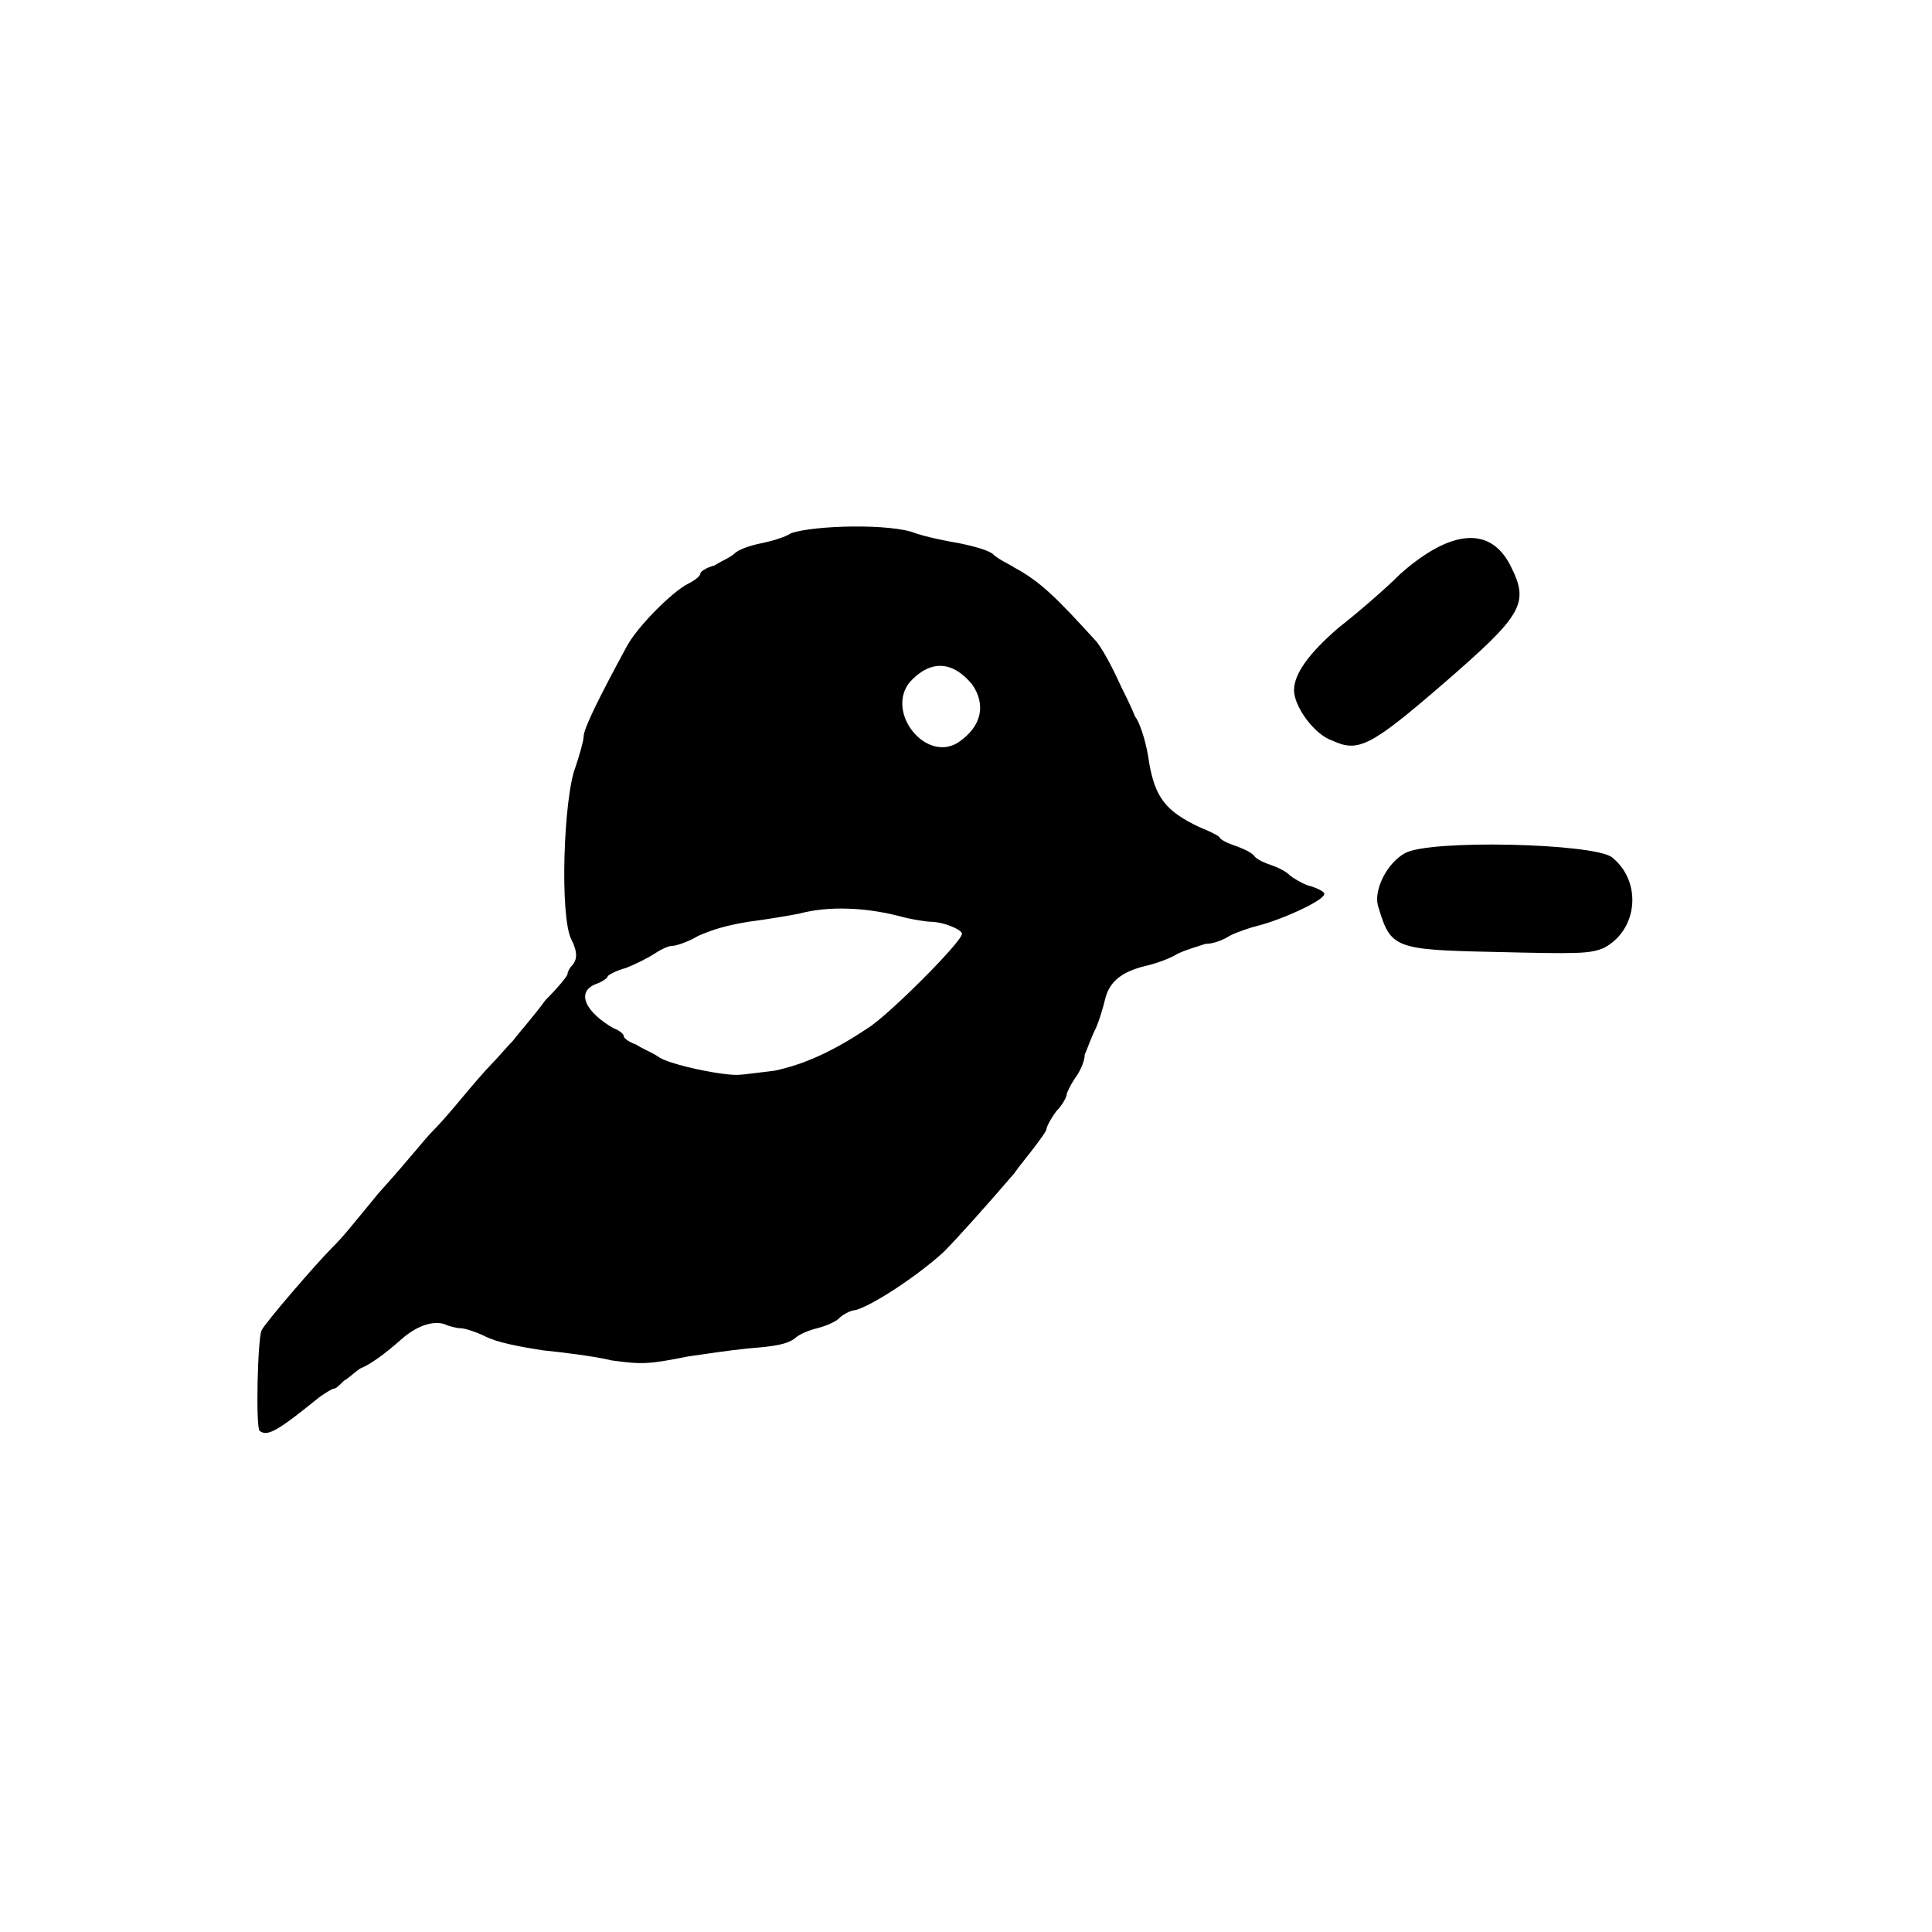
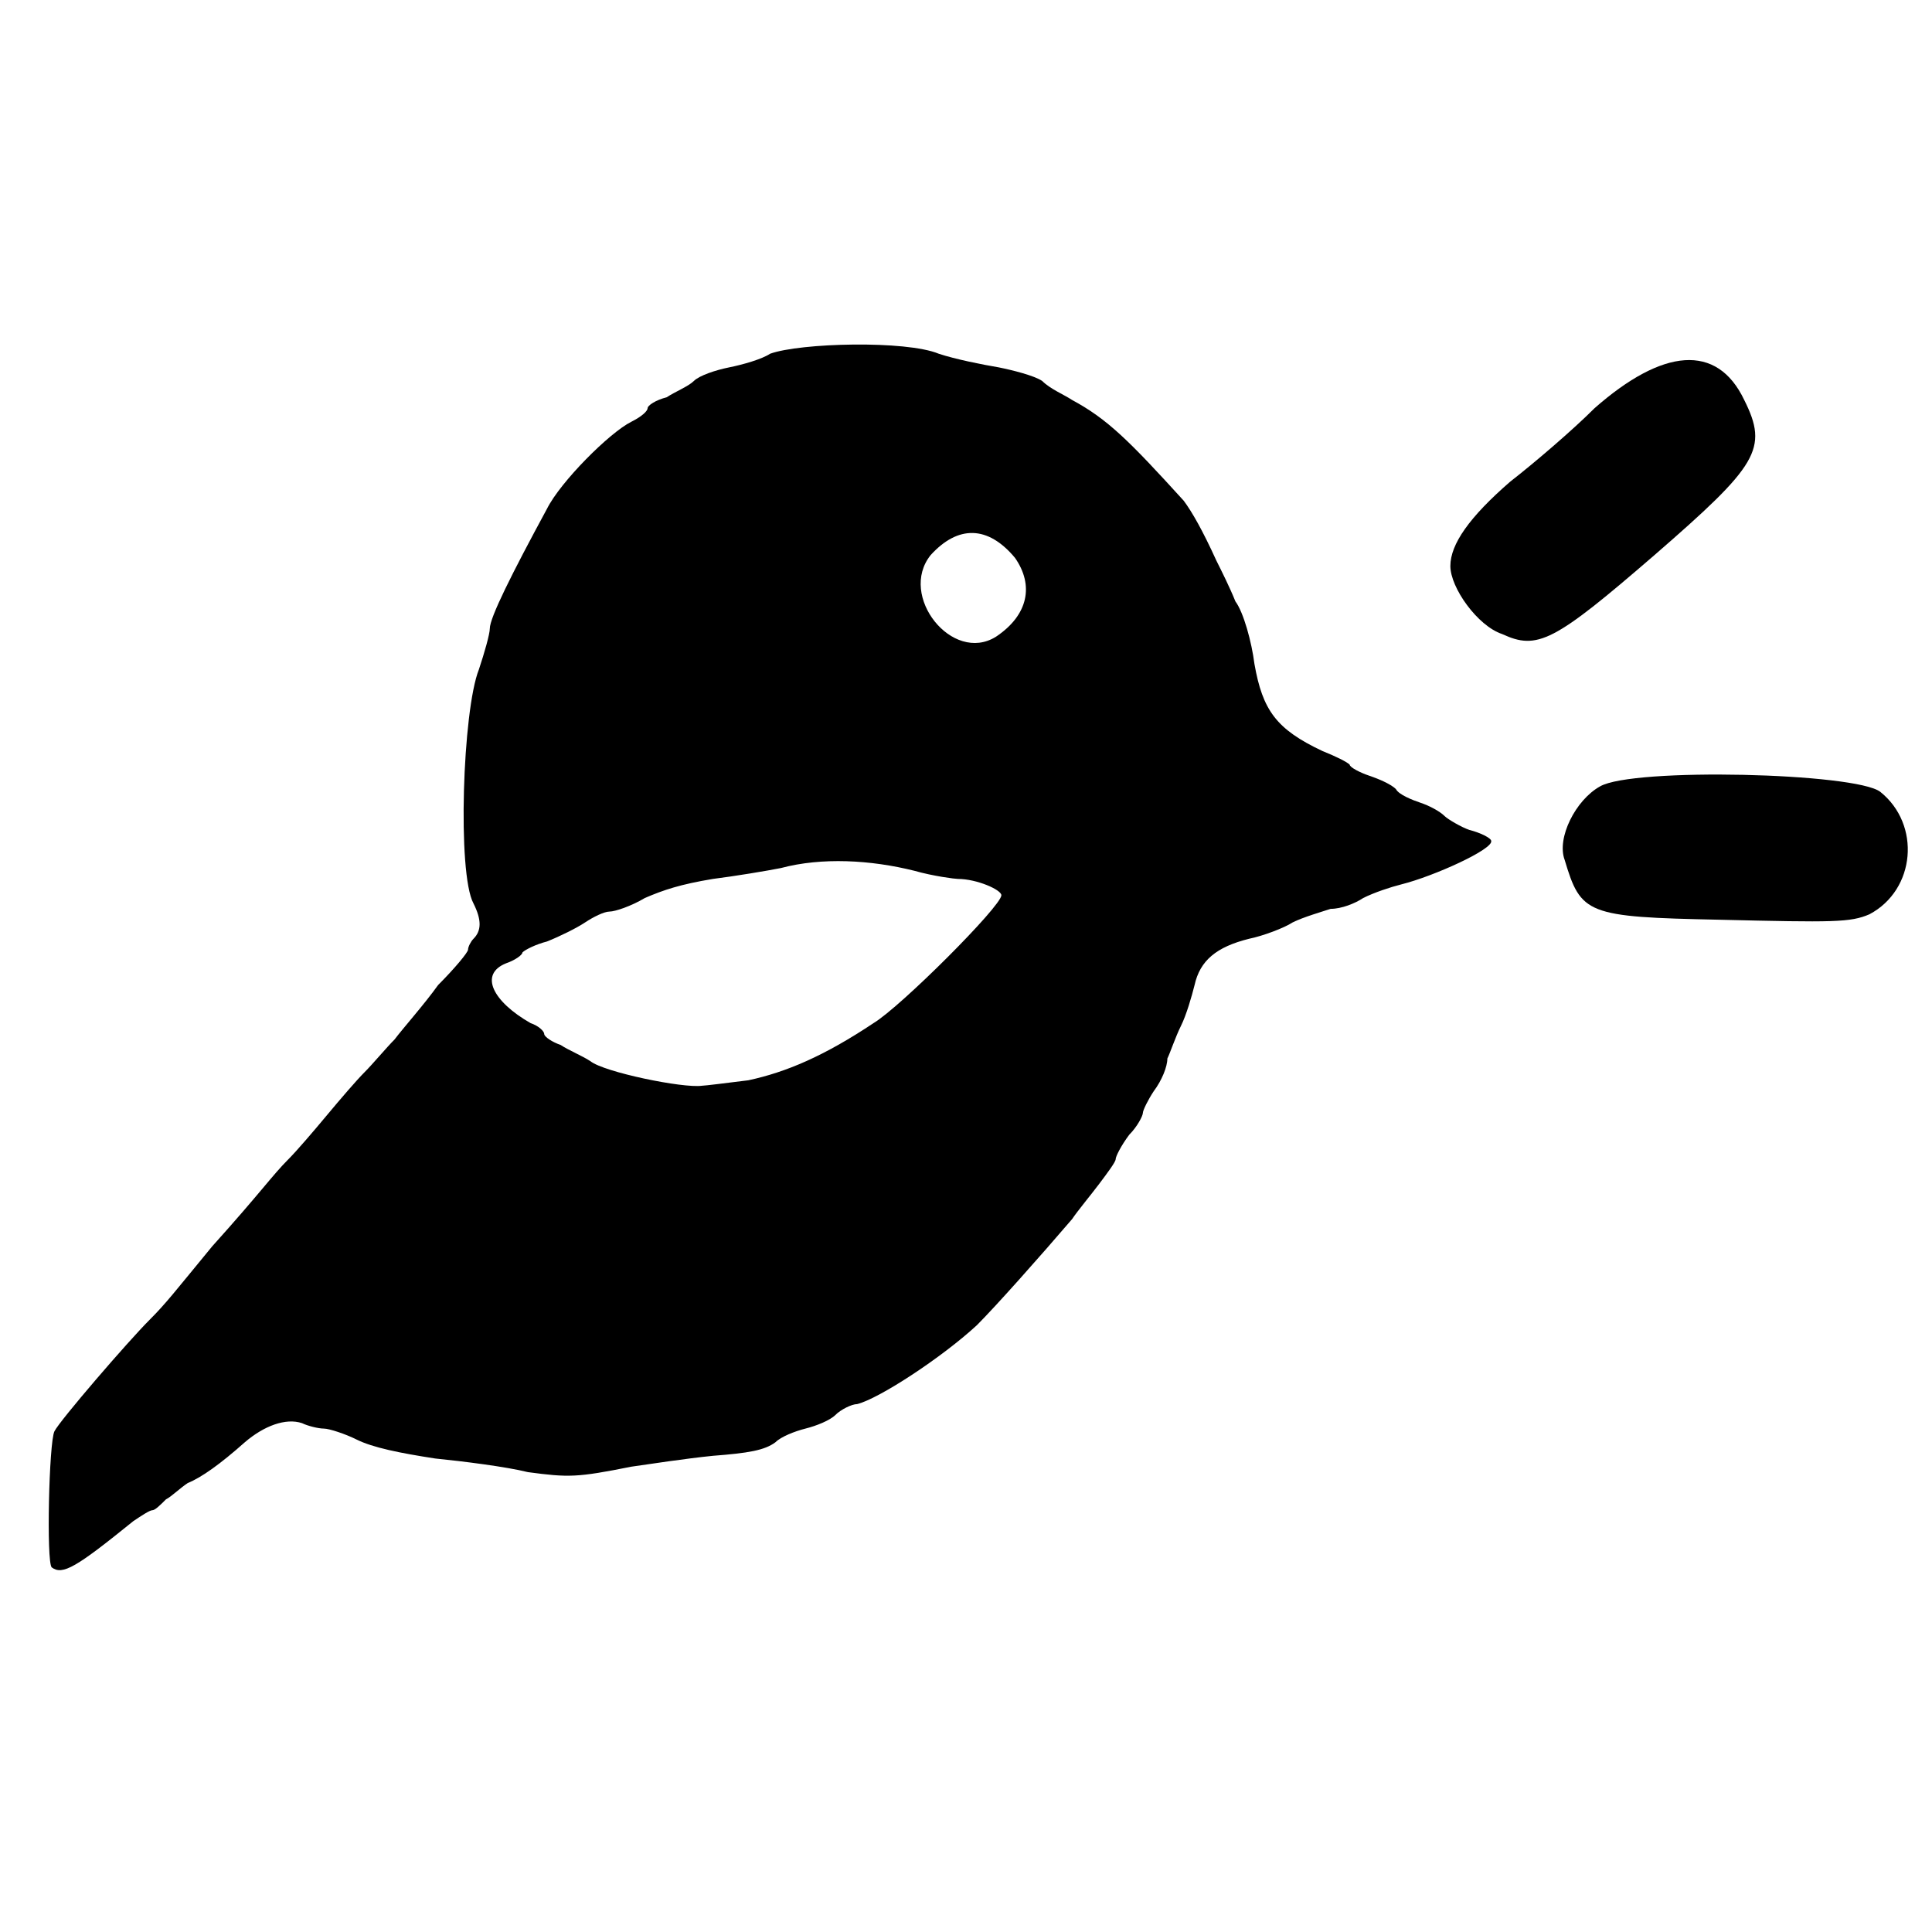
- <svg xmlns="http://www.w3.org/2000/svg" width="36" height="36" viewBox="-8 -18 96 96">
+ <svg xmlns="http://www.w3.org/2000/svg" width="36" height="36" viewBox="3 6 71 50">
  <g fill="#000000">
    <g class="vesper-mark">
      <path class="bd" fill-rule="evenodd" d="M4.9 53.1C4.7 52.9 4.8 48.5 5.0 48.1C5.2 47.7 7.7 44.8 8.5 44.0C9.1 43.4 9.4 43.0 10.8 41.3C12.6 39.3 13.0 38.7 13.6 38.1C13.9 37.8 14.5 37.1 15.0 36.5C15.5 35.9 16.1 35.2 16.4 34.9C16.7 34.6 17.2 34.0 17.5 33.7C17.8 33.3 18.6 32.4 19.1 31.7C19.7 31.1 20.2 30.5 20.2 30.4C20.2 30.3 20.3 30.1 20.4 30.0C20.7 29.7 20.7 29.3 20.4 28.7C19.8 27.6 20.0 21.6 20.6 20.1C20.8 19.5 21.0 18.8 21.0 18.6C21.0 18.2 21.8 16.6 23.1 14.2C23.6 13.2 25.4 11.4 26.2 11.0C26.6 10.8 26.8 10.6 26.8 10.5C26.8 10.4 27.1 10.2 27.5 10.1C27.8 9.9 28.3 9.7 28.5 9.5C28.7 9.3 29.3 9.1 29.8 9.0C30.3 8.9 31.0 8.7 31.3 8.5C32.4 8.1 36.3 8.0 37.5 8.5C38.1 8.7 39.1 8.9 39.7 9.0C40.2 9.1 41.0 9.3 41.3 9.5C41.6 9.8 42.1 10.0 42.4 10.2C43.7 10.9 44.5 11.7 46.5 13.9C46.8 14.3 47.2 15.0 47.7 16.1C47.9 16.5 48.2 17.1 48.4 17.6C48.7 18.0 49.0 19.1 49.1 19.9C49.4 21.6 49.9 22.3 51.6 23.1C52.1 23.3 52.5 23.5 52.6 23.6C52.6 23.7 53.0 23.9 53.3 24.0C53.6 24.1 54.1 24.3 54.3 24.5C54.4 24.7 54.9 24.9 55.2 25.0C55.5 25.1 55.9 25.3 56.1 25.5C56.2 25.6 56.7 25.9 57.0 26.0C57.4 26.1 57.8 26.3 57.8 26.4C57.9 26.7 55.7 27.7 54.5 28.0C54.1 28.1 53.5 28.3 53.1 28.5C52.8 28.7 52.3 28.9 51.9 28.9C51.6 29.0 50.9 29.2 50.5 29.4C50.2 29.6 49.4 29.9 48.9 30.0C47.7 30.3 47.1 30.8 46.9 31.7C46.8 32.1 46.6 32.8 46.4 33.2C46.2 33.6 46.0 34.2 45.9 34.4C45.9 34.7 45.7 35.2 45.4 35.6C45.2 35.9 45.0 36.3 45.0 36.4C45.0 36.5 44.8 36.9 44.5 37.2C44.2 37.6 44.0 38.0 44.0 38.1C44.0 38.2 43.7 38.6 43.4 39.0C43.1 39.4 42.6 40.0 42.4 40.3C41.2 41.7 39.6 43.5 38.9 44.2C37.6 45.4 35.3 46.9 34.5 47.1C34.3 47.1 33.9 47.3 33.7 47.5C33.5 47.7 33.0 47.9 32.6 48.0C32.2 48.1 31.7 48.3 31.5 48.5C31.1 48.8 30.5 48.9 29.2 49.0C28.2 49.1 26.9 49.3 26.2 49.4C24.2 49.8 23.9 49.8 22.4 49.6C21.6 49.4 20.0 49.2 19.0 49.1C17.7 48.9 16.7 48.7 16.1 48.4C15.7 48.2 15.1 48.0 14.9 48.0C14.7 48.0 14.3 47.9 14.1 47.8C13.5 47.6 12.7 47.9 12.0 48.5C11.1 49.3 10.4 49.8 9.9 50.0C9.6 50.2 9.3 50.5 9.1 50.6C8.9 50.8 8.7 51.0 8.6 51.0C8.5 51.0 8.2 51.2 7.9 51.4C5.8 53.1 5.3 53.4 4.9 53.1ZM30.5 35.2C31.9 34.9 33.3 34.3 35.1 33.1C36.1 32.5 39.8 28.8 39.8 28.4C39.8 28.2 38.9 27.8 38.2 27.8C38.1 27.8 37.3 27.7 36.6 27.5C35.0 27.1 33.2 27.0 31.7 27.4C31.2 27.5 30.0 27.7 29.2 27.8C28.0 28.0 27.4 28.2 26.7 28.5C26.2 28.8 25.6 29.0 25.4 29.0C25.2 29.0 24.8 29.2 24.5 29.4C24.2 29.6 23.6 29.9 23.1 30.1C22.7 30.2 22.3 30.4 22.2 30.5C22.2 30.6 21.9 30.8 21.6 30.9C20.6 31.3 21.1 32.3 22.5 33.1C22.8 33.2 23.0 33.4 23.0 33.5C23.0 33.6 23.3 33.8 23.6 33.9C23.9 34.1 24.4 34.3 24.7 34.5C25.2 34.9 28.1 35.5 28.8 35.4C28.9 35.4 29.7 35.3 30.5 35.2ZM39.6 18.9C40.8 18.1 41.0 17.0 40.3 16.0C39.3 14.8 38.2 14.8 37.2 15.9C36.0 17.4 38.0 19.9 39.6 18.9Z" />
      <path class="dsh d2" d="M66.2 29.3C61.3 29.2 61.1 29.1 60.5 27.1C60.2 26.3 60.9 24.9 61.8 24.4C63.0 23.7 71.2 23.9 72.1 24.6C73.6 25.8 73.4 28.2 71.7 29.1C71.0 29.4 70.4 29.4 66.2 29.3Z" />
      <path class="dsh d1" d="M58.2 18.8C57.3 18.5 56.3 17.1 56.3 16.3C56.3 15.5 57.0 14.5 58.5 13.2C59.4 12.5 60.8 11.3 61.6 10.5C64.1 8.3 66.1 8.1 67.1 10.2C68.0 12.0 67.6 12.6 63.8 15.9C60.1 19.1 59.5 19.4 58.2 18.8Z" />
      <ellipse class="lid" cx="38.5" cy="17.4" rx="3.1" ry="3.1" transform="translate(38.5 17.4) scale(1 0) translate(-38.5 -17.4)" />
    </g>
  </g>
</svg>
